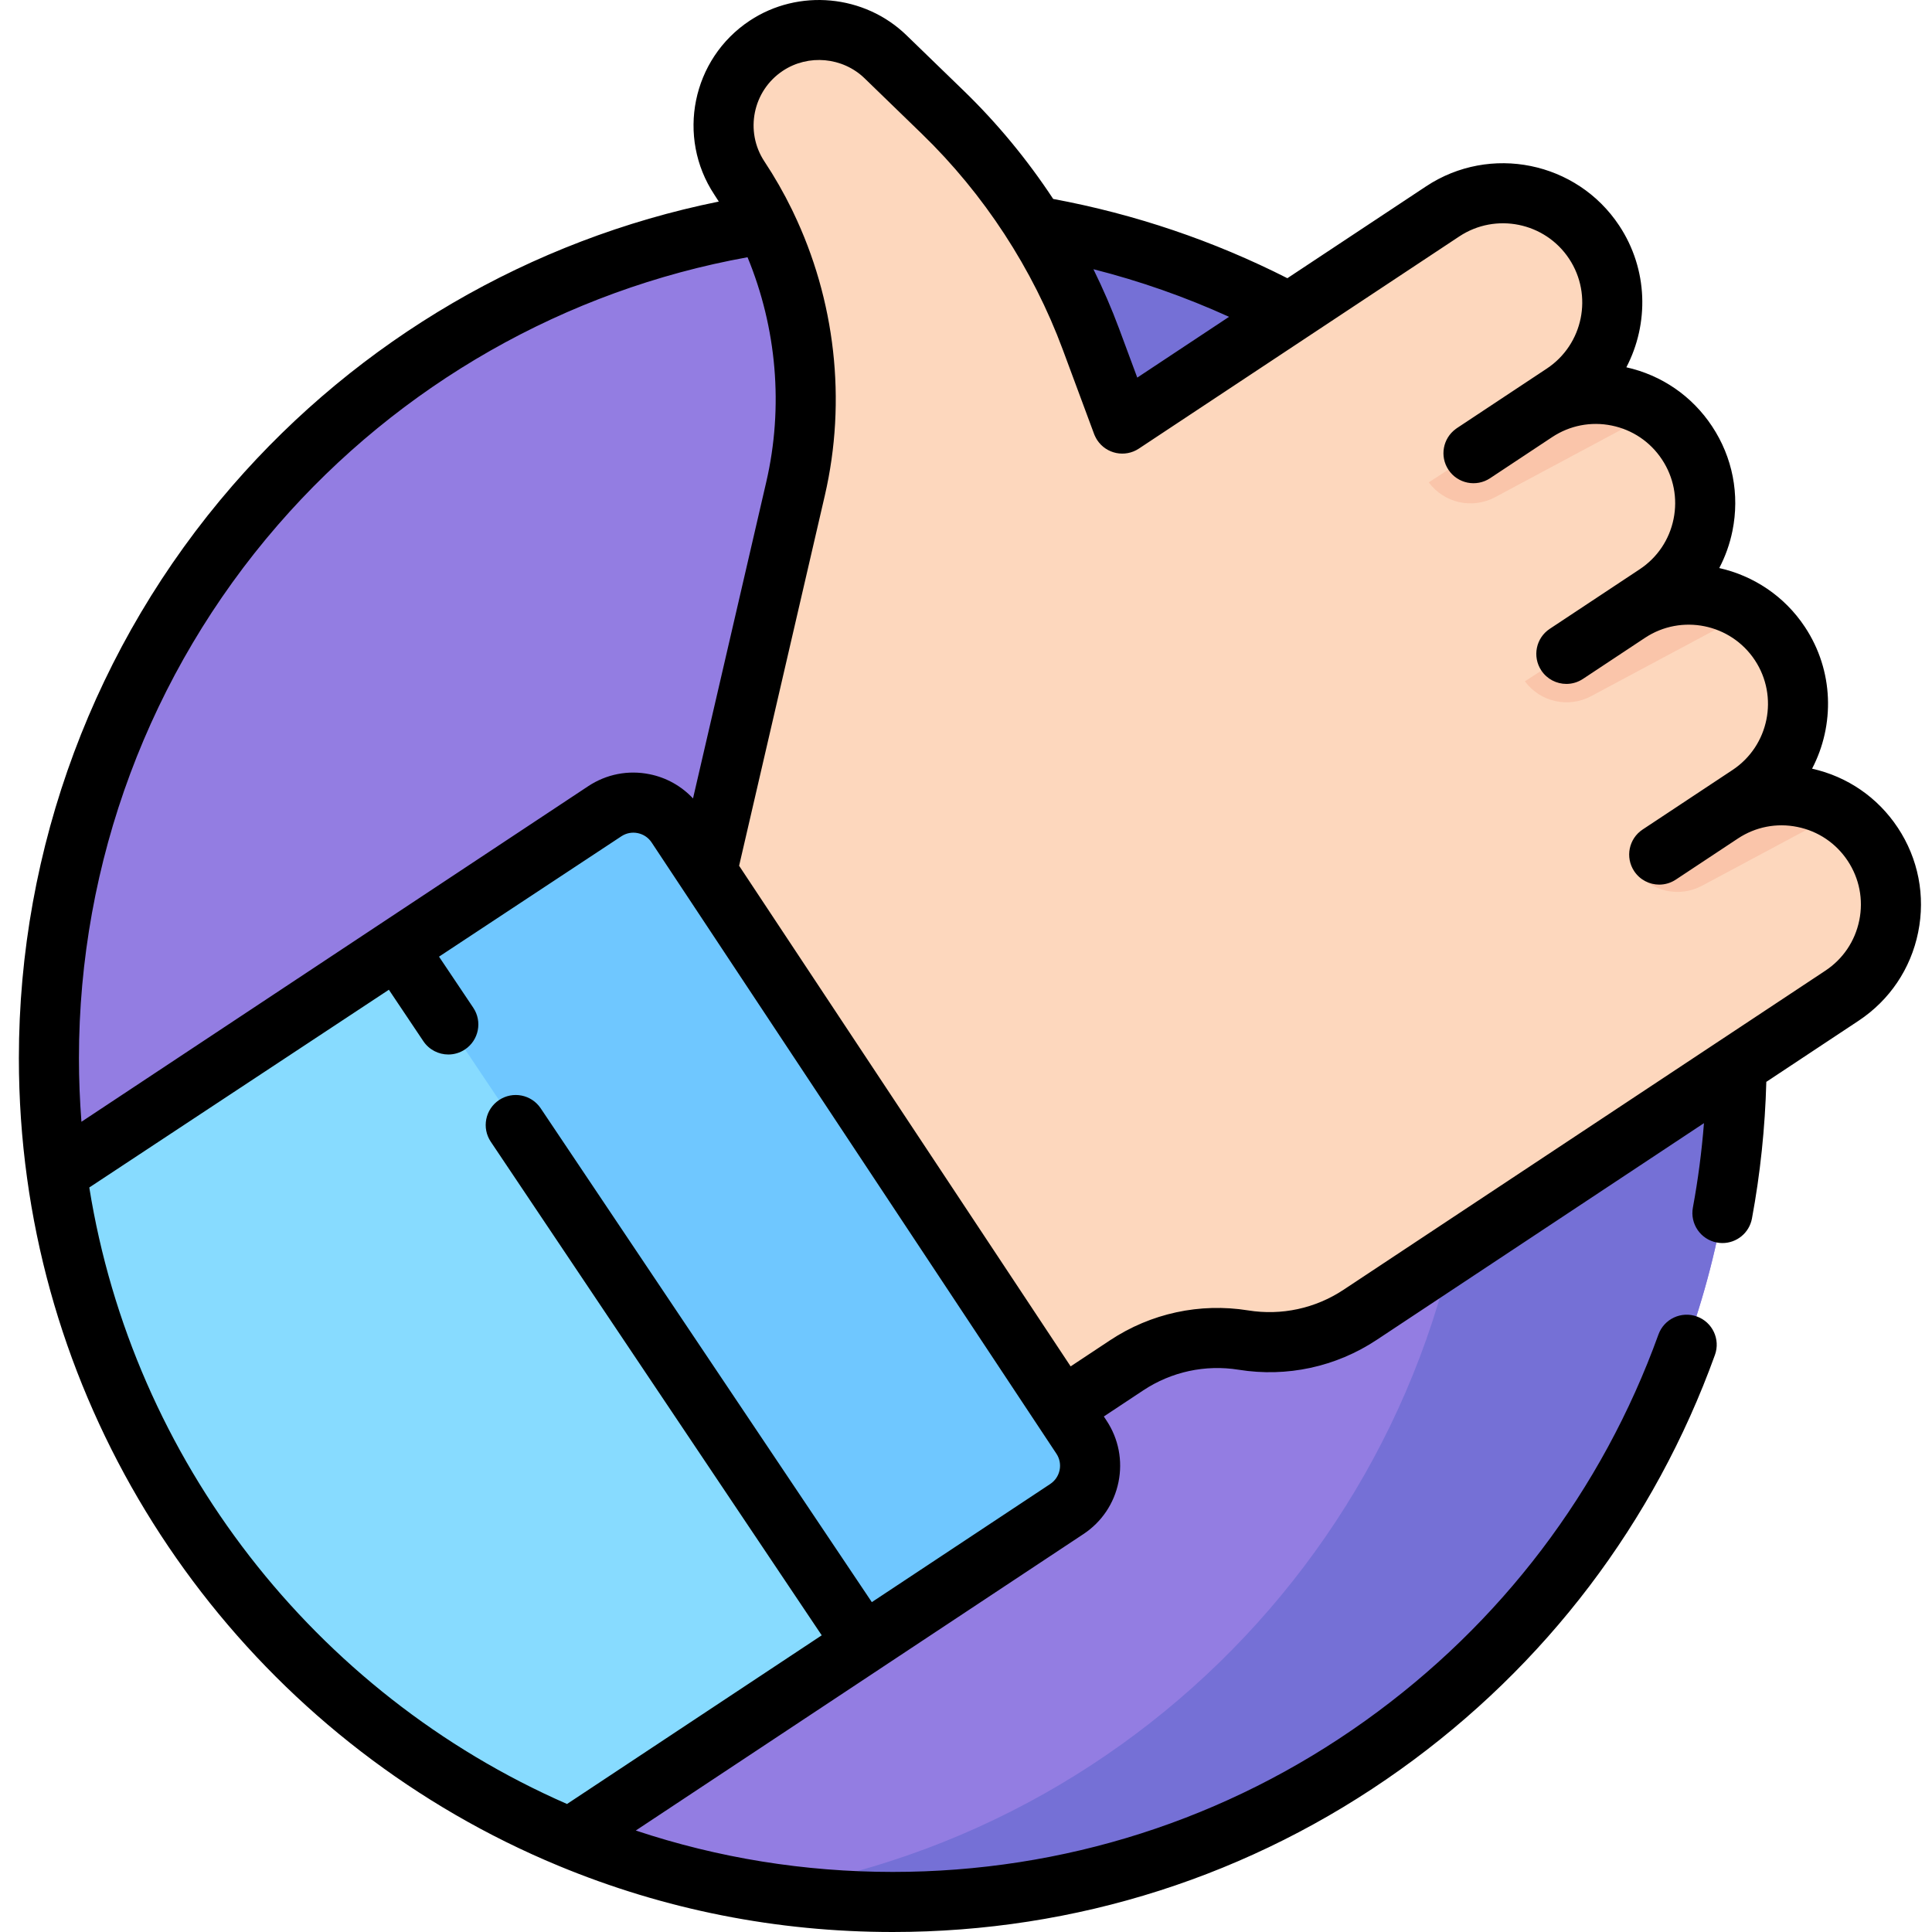
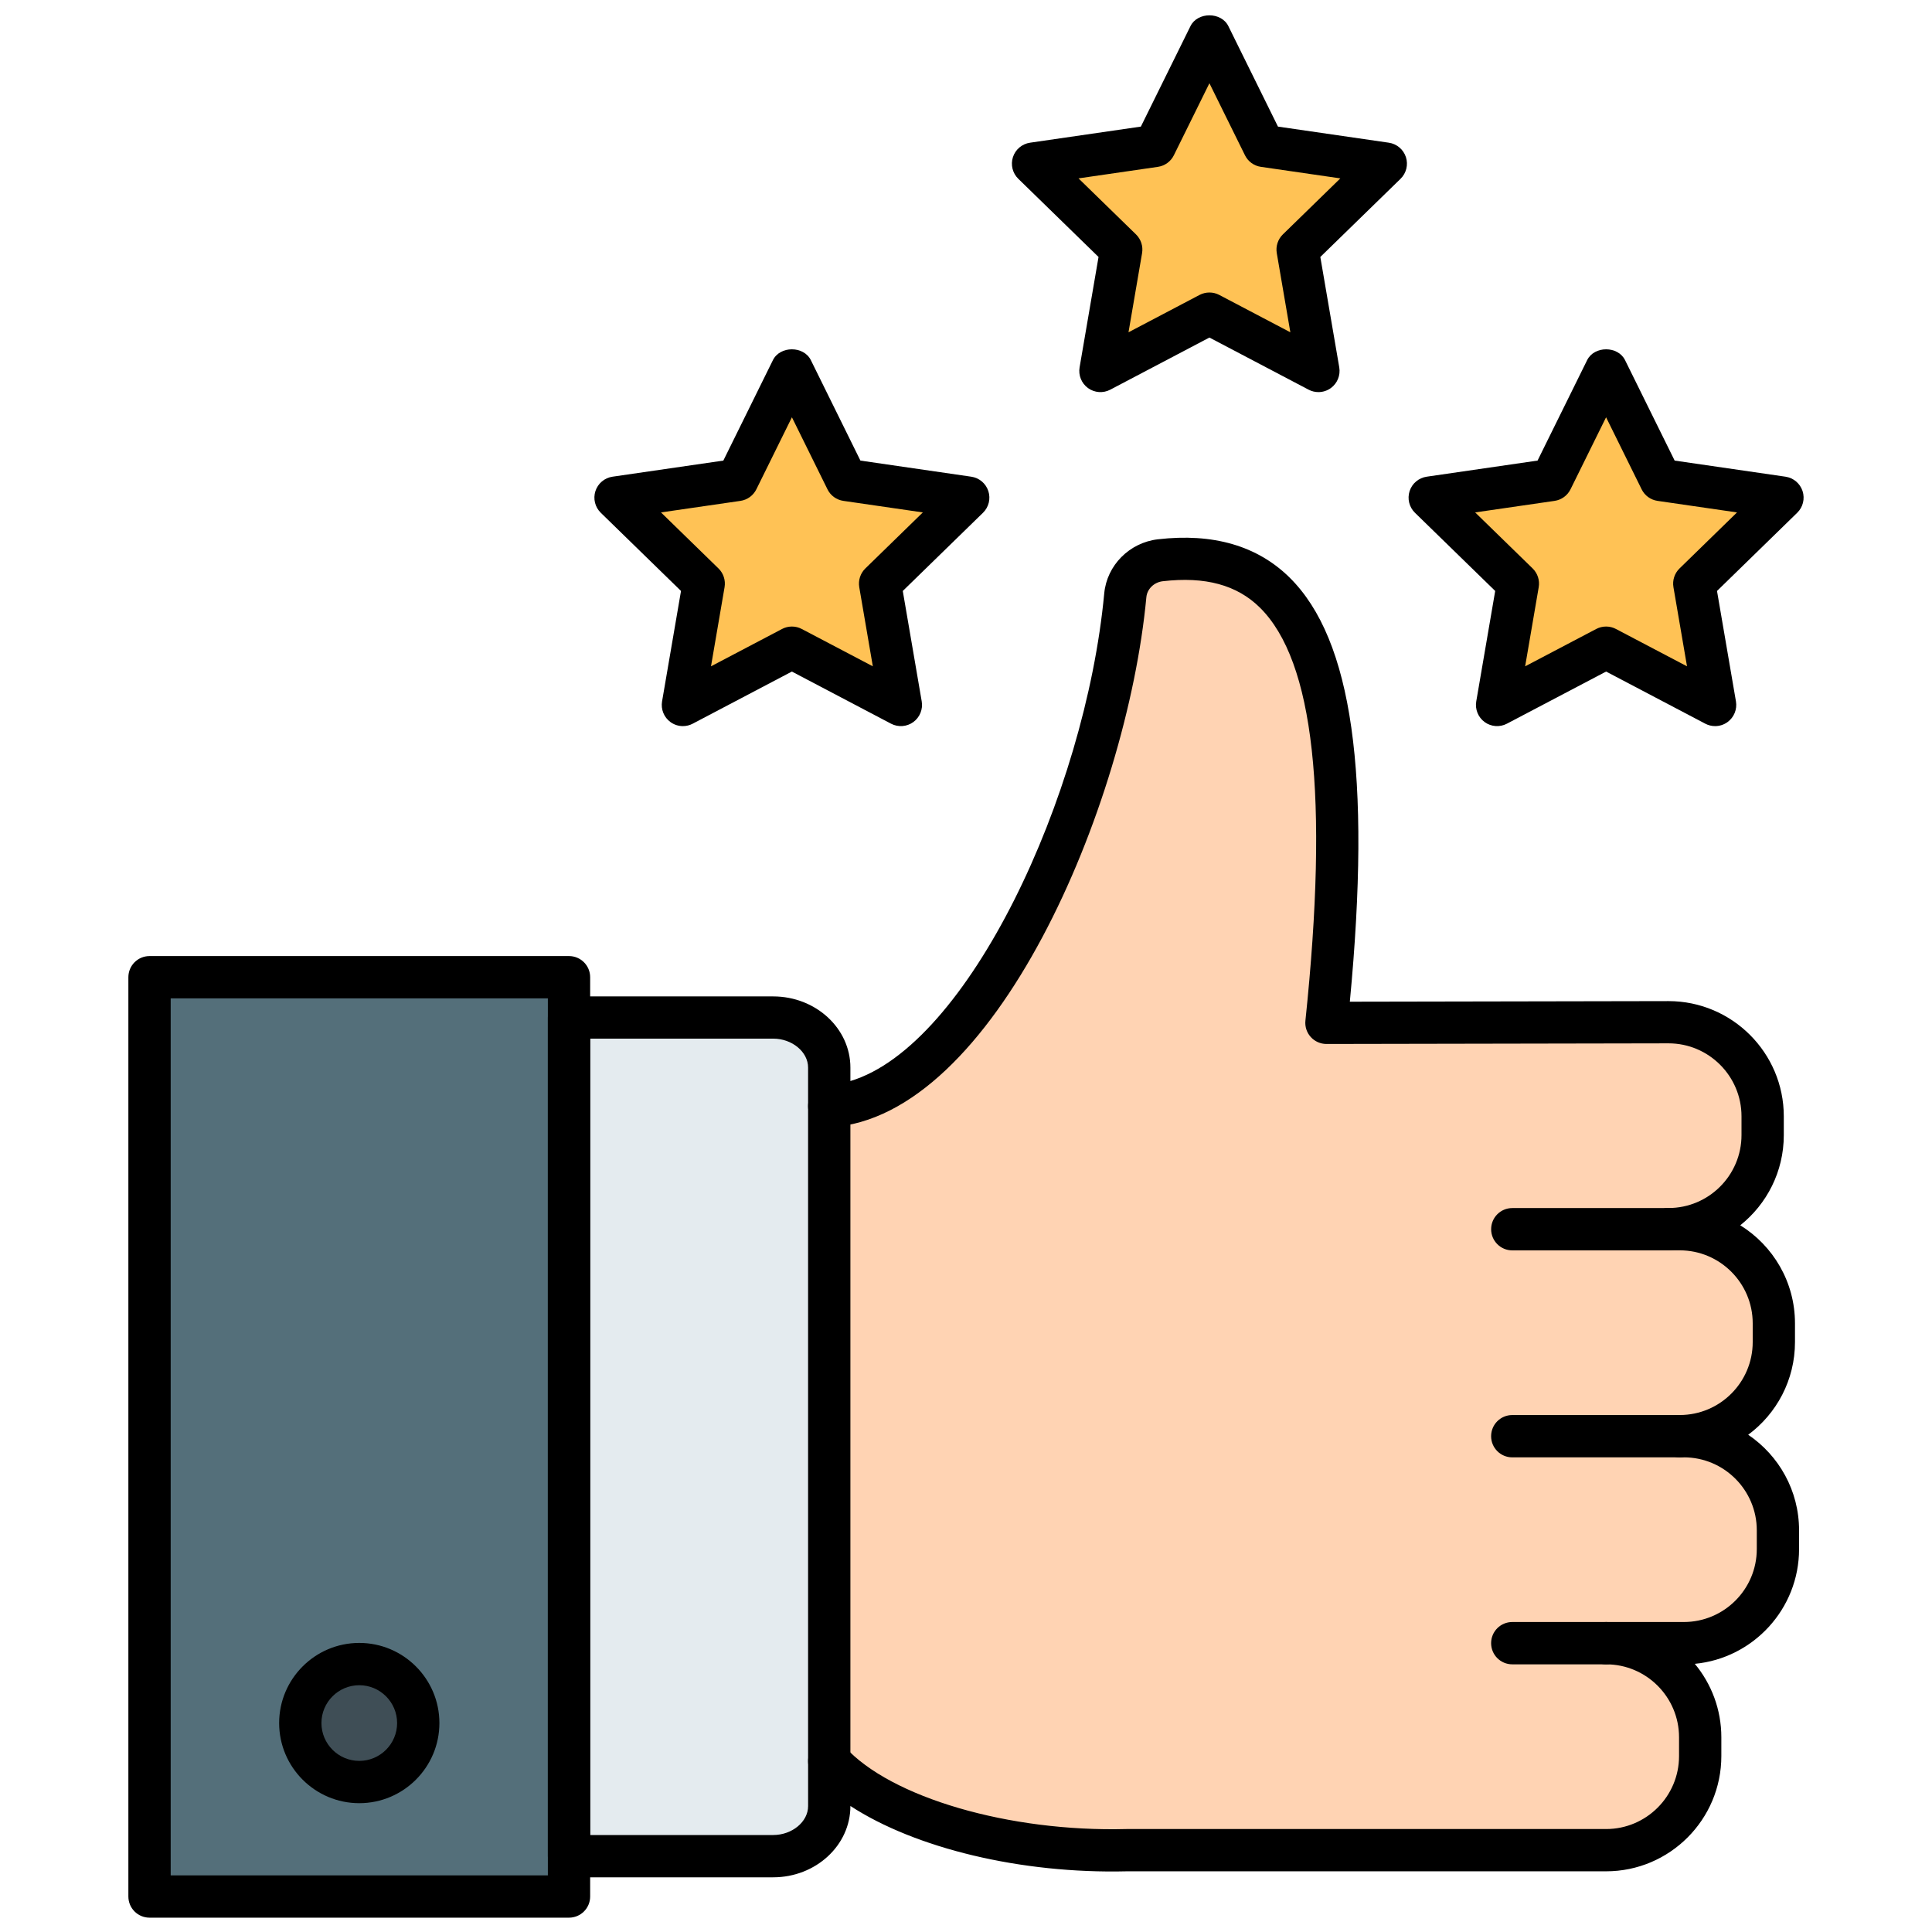
- <svg xmlns="http://www.w3.org/2000/svg" height="511pt" viewBox="-4 0 511 512" width="511pt">
-   <path d="m455.723 280.414c0 123.504-100.133 223.625-223.637 223.625-30.297 0-59.18-6.023-85.52-16.945-72.004-29.824-125.039-96.176-136.004-175.945-1.391-10.043-2.102-20.309-2.102-30.734 0-123.516 100.121-223.637 223.625-223.637 123.504 0 223.637 100.121 223.637 223.637zm0 0" fill="#937de2" />
-   <path d="m232.086 56.777c-11.824 0-23.43.926-34.758 2.691 107 16.699 188.883 109.254 188.883 220.945 0 111.676-81.875 204.227-188.863 220.93 11.32 1.766 22.918 2.695 34.738 2.695 123.504 0 223.637-100.121 223.637-223.625 0-123.516-100.133-223.637-223.637-223.637zm0 0" fill="#7570d6" />
-   <path d="m483.641 263.879-127.703 84.562c-9.098 6.027-20.117 8.418-30.891 6.695-10.797-1.719-21.844.641-30.965 6.68l-17.09 11.324-95.707-141.074 23.48-101.441c1.828-7.895 2.73-15.898 2.73-23.871 0-20.625-6.031-40.984-17.602-58.461-2.844-4.297-4.203-9.16-4.203-13.957 0-8.207 3.98-16.254 11.336-21.125 9.914-6.57 23.055-5.348 31.59 2.93l15.211 14.734c17.398 16.879 30.816 37.43 39.246 60.156l8.25 22.207 84.941-56.121c13.566-8.98 31.922-5.055 40.582 8.84 8.355 13.387 4.066 31.074-9.098 39.789-.16.105-.168.273-.117.402.074.137.234.234.414.16 3.355-1.297 6.867-1.922 10.352-1.922 5.559 0 11.07 1.602 15.785 4.648 3.246 2.102 6.121 4.895 8.395 8.32 4.383 6.625 5.691 14.395 4.258 21.613-2.254 11.379-10.52 17.238-12.145 18.344-.277.191-.352.57-.16.859 0 .012.012.02.023.02.18.258.551.332.816.16 2.312-.562 4.668-.828 7.027-.828 5.75 0 11.473 1.637 16.336 4.734 3.289 2.102 6.199 4.883 8.449 8.289 8.832 13.332 5.18 31.305-8.164 40.137-.328.223-.656.445-.984.656-.191.152-.246.395-.148.566.02.039.062.082.105.105.148.117.383.125.574-.023 8.289-2.824 17.312-1.539 24.574 3.164 3.344 2.145 6.305 5.031 8.648 8.578 8.832 13.348 5.184 31.316-8.148 40.148zm0 0" fill="#fdd7bd" />
-   <path d="m278.215 399.914-53.871 35.676-77.777 51.508c-72.004-29.828-125.039-96.176-136.004-175.949l90.262-59.773 54.945-36.387c6.324-4.195 14.859-2.453 19.051 3.883l107.277 161.977c4.195 6.34 2.453 14.863-3.883 19.066zm0 0" fill="#87dbff" />
-   <path d="m278.215 399.914-53.871 35.676-123.52-184.215 54.945-36.387c6.324-4.195 14.859-2.453 19.051 3.883l107.277 161.977c4.195 6.34 2.453 14.863-3.883 19.066zm0 0" fill="#6fc7ff" />
-   <g fill="#fac5aa">
-     <path d="m434.184 109.035-42.492 22.738c-6.031 3.219-13.504 1.539-17.559-3.949l33.5-21.676c.074.141.234.234.414.16 3.355-1.297 6.867-1.922 10.352-1.922 5.562 0 11.07 1.605 15.785 4.648zm0 0" />
-     <path d="m458.734 162.262-41.566 22.227c-6.031 3.227-13.504 1.551-17.559-3.938l33.5-21.676 1.445-.68c.18.258.551.332.816.16 2.316-.562 4.672-.828 7.027-.828 5.754 0 11.477 1.633 16.336 4.734zm0 0" />
-     <path d="m483.141 215.156-36.613 19.586c-6.016 3.215-13.492 1.539-17.555-3.949l29.02-18.777c.148.117.383.125.574-.023 8.289-2.824 17.312-1.539 24.574 3.164zm0 0" />
+ <svg xmlns="http://www.w3.org/2000/svg" version="1.1" width="256" height="256" viewBox="0 0 256 256" xml:space="preserve">
+   <defs>
+ </defs>
+   <g transform="translate(128 128) scale(0.72 0.72)" style="">
+     <g style="stroke: none; stroke-width: 0; stroke-dasharray: none; stroke-linecap: butt; stroke-linejoin: miter; stroke-miterlimit: 10; fill: none; fill-rule: nonzero; opacity: 1;" transform="translate(-175.05 -175.05) scale(3.89 3.89)">
+       <rect x="6.37" y="45.53" rx="0" ry="0" width="19.84" height="43.49" style="stroke: none; stroke-width: 1; stroke-dasharray: none; stroke-linecap: butt; stroke-linejoin: miter; stroke-miterlimit: 10; fill: rgb(84,111,122); fill-rule: nonzero; opacity: 1;" transform=" matrix(1 0 0 1 0 0) " />
+       <path d="M 38.53 82.619 c 2.446 2.691 8.412 4.354 14.084 4.211 l 22.669 0 c 2.449 0 4.452 -2.003 4.452 -4.452 V 81.49 c 0 -2.449 -2.003 -4.452 -4.452 -4.452 h 3.677 c 2.449 0 4.452 -2.003 4.452 -4.452 v -0.888 c 0 -2.449 -2.003 -4.452 -4.452 -4.452 h -0.193 c 2.449 0 4.452 -2.003 4.452 -4.452 v -0.888 c 0 -2.449 -2.003 -4.452 -4.452 -4.452 h -0.53 c 2.449 0 4.452 -2.003 4.452 -4.452 v -0.888 c 0 -2.449 -2.003 -4.452 -4.452 -4.452 l -16.184 0.03 c 1.825 -17.448 -1.336 -22.643 -7.86 -21.885 c -0.873 0.102 -1.574 0.782 -1.656 1.657 c -0.984 10.473 -7.44 23.788 -14.006 24.168 L 38.53 82.619 z" style="stroke: none; stroke-width: 1; stroke-dasharray: none; stroke-linecap: butt; stroke-linejoin: miter; stroke-miterlimit: 10; fill: rgb(255,211,179); fill-rule: nonzero; opacity: 1;" transform=" matrix(1 0 0 1 0 0) " stroke-linecap="round" />
+       <path d="M 35.623 87.113 h -9.405 V 47.44 h 9.405 c 1.605 0 2.907 1.301 2.907 2.907 v 33.859 C 38.53 85.812 37.229 87.113 35.623 87.113 z" style="stroke: none; stroke-width: 1; stroke-dasharray: none; stroke-linecap: butt; stroke-linejoin: miter; stroke-miterlimit: 10; fill: rgb(228,235,239); fill-rule: nonzero; opacity: 1;" transform=" matrix(1 0 0 1 0 0) " stroke-linecap="round" />
+       <path d="M 78.237 58.454 h -7.392 c -0.553 0 -1.001 -0.447 -1.001 -1.001 s 0.447 -1.001 1.001 -1.001 h 7.392 c 0.553 0 1.001 0.447 1.001 1.001 S 78.79 58.454 78.237 58.454 z" style="stroke: none; stroke-width: 1; stroke-dasharray: none; stroke-linecap: butt; stroke-linejoin: miter; stroke-miterlimit: 10; fill: rgb(0,0,0); fill-rule: nonzero; opacity: 1;" transform=" matrix(1 0 0 1 0 0) " stroke-linecap="round" />
+       <path d="M 78.766 68.246 h -7.922 c -0.553 0 -1.001 -0.447 -1.001 -1.001 c 0 -0.553 0.447 -1.001 1.001 -1.001 h 7.922 c 0.553 0 1.001 0.447 1.001 1.001 C 79.767 67.799 79.319 68.246 78.766 68.246 z" style="stroke: none; stroke-width: 1; stroke-dasharray: none; stroke-linecap: butt; stroke-linejoin: miter; stroke-miterlimit: 10; fill: rgb(0,0,0); fill-rule: nonzero; opacity: 1;" transform=" matrix(1 0 0 1 0 0) " stroke-linecap="round" />
+       <path d="M 75.283 78.038 h -4.439 c -0.553 0 -1.001 -0.447 -1.001 -1.001 c 0 -0.553 0.447 -1.001 1.001 -1.001 h 4.439 c 0.553 0 1.001 0.447 1.001 1.001 C 76.283 77.591 75.836 78.038 75.283 78.038 z" style="stroke: none; stroke-width: 1; stroke-dasharray: none; stroke-linecap: butt; stroke-linejoin: miter; stroke-miterlimit: 10; fill: rgb(0,0,0); fill-rule: nonzero; opacity: 1;" transform=" matrix(1 0 0 1 0 0) " stroke-linecap="round" />
+       <path d="M 38.53 83.619 c -0.553 0 -1.001 -0.447 -1.001 -1.001 V 51.631 c 0 -0.553 0.448 -1.001 1.001 -1.001 c 0.553 0 1.001 0.447 1.001 1.001 v 30.987 C 39.531 83.172 39.083 83.619 38.53 83.619 z" style="stroke: none; stroke-width: 1; stroke-dasharray: none; stroke-linecap: butt; stroke-linejoin: miter; stroke-miterlimit: 10; fill: rgb(0,0,0); fill-rule: nonzero; opacity: 1;" transform=" matrix(1 0 0 1 0 0) " stroke-linecap="round" />
+       <path d="M 35.878 88.114 h -9.659 c -0.553 0 -1.001 -0.447 -1.001 -1.001 V 47.44 c 0 -0.553 0.448 -1.001 1.001 -1.001 h 9.659 c 2.014 0 3.653 1.511 3.653 3.368 v 0.635 c 5.559 -1.664 11.111 -13.495 12.009 -23.072 c 0.125 -1.325 1.191 -2.4 2.537 -2.557 c 2.61 -0.303 4.71 0.306 6.236 1.813 c 2.96 2.926 3.87 9.316 2.846 20.063 l 15.076 -0.028 c 3.008 0 5.455 2.447 5.455 5.453 v 0.888 c 0 1.725 -0.805 3.265 -2.06 4.265 c 1.553 0.962 2.589 2.682 2.589 4.639 v 0.888 c 0 1.795 -0.872 3.389 -2.213 4.383 c 1.451 0.981 2.406 2.641 2.406 4.521 v 0.888 c 0 2.831 -2.169 5.165 -4.932 5.428 c 0.783 0.944 1.255 2.156 1.255 3.476 v 0.888 c 0 3.006 -2.446 5.452 -5.452 5.452 H 52.614 c -5.032 0.124 -10.022 -1.097 -13.083 -3.091 v 0.007 C 39.531 86.603 37.892 88.114 35.878 88.114 z M 27.219 86.113 h 8.659 c 0.895 0 1.652 -0.626 1.652 -1.367 v -2.127 c 0 -0.413 0.254 -0.785 0.64 -0.933 c 0.384 -0.15 0.823 -0.047 1.101 0.26 c 2.171 2.391 7.769 4.031 13.318 3.884 h 22.694 c 1.903 0 3.451 -1.548 3.451 -3.451 V 81.49 c 0 -1.903 -1.548 -3.452 -3.451 -3.452 c -0.553 0 -1.001 -0.447 -1.001 -1.001 c 0 -0.553 0.447 -1.001 1.001 -1.001 h 3.677 c 1.903 0 3.452 -1.548 3.452 -3.451 v -0.888 c 0 -1.903 -1.549 -3.452 -3.452 -3.452 h -0.192 c -0.553 0 -1.001 -0.447 -1.001 -1.001 c 0 -0.553 0.447 -1.001 1.001 -1.001 c 1.903 0 3.451 -1.548 3.451 -3.451 v -0.888 c 0 -1.903 -1.549 -3.452 -3.452 -3.452 h -0.53 c -0.553 0 -1.001 -0.447 -1.001 -1.001 s 0.447 -1.001 1.001 -1.001 c 1.903 0 3.452 -1.548 3.452 -3.451 v -0.888 c 0 -1.903 -1.549 -3.452 -3.452 -3.452 l -16.182 0.03 c -0.001 0 -0.001 0 -0.002 0 c -0.283 0 -0.553 -0.12 -0.743 -0.33 c -0.191 -0.211 -0.282 -0.492 -0.252 -0.775 c 1.11 -10.617 0.406 -17.008 -2.152 -19.538 c -1.086 -1.074 -2.587 -1.482 -4.598 -1.249 c -0.412 0.048 -0.739 0.366 -0.775 0.756 c -0.932 9.924 -7.217 24.625 -14.945 25.073 c -0.277 0.012 -0.544 -0.082 -0.745 -0.271 c -0.2 -0.19 -0.314 -0.452 -0.314 -0.728 v -1.824 c 0 -0.741 -0.757 -1.367 -1.652 -1.367 h -8.659 V 86.113 z" style="stroke: none; stroke-width: 1; stroke-dasharray: none; stroke-linecap: butt; stroke-linejoin: miter; stroke-miterlimit: 10; fill: rgb(0,0,0); fill-rule: nonzero; opacity: 1;" transform=" matrix(1 0 0 1 0 0) " stroke-linecap="round" />
+       <path d="M 26.219 90.023 H 6.373 c -0.553 0 -1.001 -0.447 -1.001 -1.001 V 45.531 c 0 -0.553 0.448 -1.001 1.001 -1.001 h 19.845 c 0.553 0 1.001 0.448 1.001 1.001 v 43.492 C 27.219 89.575 26.771 90.023 26.219 90.023 z M 7.374 88.022 h 17.844 V 46.531 H 7.374 V 88.022 z" style="stroke: none; stroke-width: 1; stroke-dasharray: none; stroke-linecap: butt; stroke-linejoin: miter; stroke-miterlimit: 10; fill: rgb(0,0,0); fill-rule: nonzero; opacity: 1;" transform=" matrix(1 0 0 1 0 0) " stroke-linecap="round" />
+       <line x1="3.697" y1="0" x2="-3.697" y2="0" style="stroke: none; stroke-width: 1; stroke-dasharray: none; stroke-linecap: butt; stroke-linejoin: miter; stroke-miterlimit: 10; fill: rgb(0,0,0); fill-rule: nonzero; opacity: 1;" transform=" matrix(1 0 0 1 0 0) " />
+       <line x1="3.962" y1="0" x2="-3.962" y2="0" style="stroke: none; stroke-width: 1; stroke-dasharray: none; stroke-linecap: butt; stroke-linejoin: miter; stroke-miterlimit: 10; fill: rgb(0,0,0); fill-rule: nonzero; opacity: 1;" transform=" matrix(1 0 0 1 0 0) " />
+       <line x1="2.22" y1="0" x2="-2.22" y2="0" style="stroke: none; stroke-width: 1; stroke-dasharray: none; stroke-linecap: butt; stroke-linejoin: miter; stroke-miterlimit: 10; fill: rgb(0,0,0); fill-rule: nonzero; opacity: 1;" transform=" matrix(1 0 0 1 0 0) " />
+       <circle cx="16.3" cy="80.82" r="2.79" style="stroke: none; stroke-width: 1; stroke-dasharray: none; stroke-linecap: butt; stroke-linejoin: miter; stroke-miterlimit: 10; fill: rgb(63,78,86); fill-rule: nonzero; opacity: 1;" transform="  matrix(1 0 0 1 0 0) " />
+       <path d="M 16.296 84.607 c -2.09 0 -3.791 -1.701 -3.791 -3.791 s 1.701 -3.791 3.791 -3.791 s 3.791 1.701 3.791 3.791 S 18.386 84.607 16.296 84.607 z M 16.296 79.026 c -0.987 0 -1.79 0.803 -1.79 1.79 c 0 0.987 0.803 1.79 1.79 1.79 s 1.79 -0.803 1.79 -1.79 C 18.086 79.829 17.283 79.026 16.296 79.026 z" style="stroke: none; stroke-width: 1; stroke-dasharray: none; stroke-linecap: butt; stroke-linejoin: miter; stroke-miterlimit: 10; fill: rgb(0,0,0); fill-rule: nonzero; opacity: 1;" transform=" matrix(1 0 0 1 0 0) " stroke-linecap="round" />
+       <polygon points="75.28,16.78 77.86,22 83.63,22.84 79.45,26.91 80.44,32.65 75.28,29.94 70.13,32.65 71.11,26.91 66.94,22.84 72.7,22 " style="stroke: none; stroke-width: 1; stroke-dasharray: none; stroke-linecap: butt; stroke-linejoin: miter; stroke-miterlimit: 10; fill: rgb(255,194,85); fill-rule: nonzero; opacity: 1;" transform="  matrix(1 0 0 1 0 0) " />
+       <path d="M 80.44 33.651 c -0.159 0 -0.319 -0.038 -0.465 -0.115 l -4.692 -2.466 l -4.692 2.466 c -0.335 0.177 -0.745 0.148 -1.053 -0.076 c -0.308 -0.224 -0.462 -0.603 -0.398 -0.979 l 0.896 -5.224 l -3.796 -3.699 c -0.273 -0.266 -0.37 -0.663 -0.253 -1.026 c 0.118 -0.362 0.431 -0.626 0.808 -0.681 l 5.245 -0.762 l 2.346 -4.752 c 0.336 -0.683 1.458 -0.683 1.794 0 l 2.346 4.752 l 5.244 0.762 c 0.377 0.055 0.69 0.319 0.808 0.681 c 0.117 0.362 0.02 0.76 -0.253 1.025 l -3.795 3.7 l 0.896 5.224 c 0.064 0.375 -0.09 0.755 -0.398 0.979 C 80.854 33.587 80.647 33.651 80.44 33.651 z M 75.283 28.94 c 0.16 0 0.32 0.038 0.465 0.115 l 3.363 1.767 l -0.642 -3.744 c -0.056 -0.324 0.052 -0.656 0.287 -0.885 l 2.72 -2.652 l -3.759 -0.546 c -0.326 -0.047 -0.608 -0.252 -0.753 -0.548 l -1.682 -3.407 l -1.682 3.407 c -0.146 0.296 -0.427 0.5 -0.753 0.548 l -3.759 0.546 l 2.72 2.651 c 0.235 0.23 0.343 0.561 0.287 0.886 l -0.642 3.744 l 3.363 -1.767 C 74.963 28.978 75.123 28.94 75.283 28.94 z" style="stroke: none; stroke-width: 1; stroke-dasharray: none; stroke-linecap: butt; stroke-linejoin: miter; stroke-miterlimit: 10; fill: rgb(0,0,0); fill-rule: nonzero; opacity: 1;" transform=" matrix(1 0 0 1 0 0) " stroke-linecap="round" />
+       <polygon points="56.52,0.98 59.09,6.2 64.86,7.04 60.69,11.11 61.67,16.85 56.52,14.14 51.36,16.85 52.34,11.11 48.17,7.04 53.94,6.2 " style="stroke: none; stroke-width: 1; stroke-dasharray: none; stroke-linecap: butt; stroke-linejoin: miter; stroke-miterlimit: 10; fill: rgb(255,194,85); fill-rule: nonzero; opacity: 1;" transform="  matrix(1 0 0 1 0 0) " />
+       <path d="M 61.673 17.849 c -0.159 0 -0.319 -0.038 -0.465 -0.115 l -4.692 -2.466 l -4.69 2.466 c -0.336 0.177 -0.745 0.149 -1.054 -0.076 c -0.308 -0.224 -0.462 -0.603 -0.398 -0.979 l 0.896 -5.223 l -3.796 -3.699 c -0.273 -0.266 -0.37 -0.663 -0.253 -1.026 c 0.118 -0.362 0.431 -0.626 0.808 -0.681 l 5.244 -0.762 l 2.346 -4.752 c 0.336 -0.683 1.458 -0.683 1.794 0 l 2.346 4.752 l 5.245 0.762 c 0.377 0.055 0.69 0.319 0.808 0.681 c 0.117 0.362 0.02 0.76 -0.253 1.026 l -3.796 3.699 l 0.896 5.223 c 0.064 0.375 -0.09 0.755 -0.398 0.979 C 62.088 17.784 61.881 17.849 61.673 17.849 z M 56.517 13.137 c 0.16 0 0.319 0.038 0.465 0.115 l 3.363 1.767 l -0.642 -3.744 c -0.056 -0.324 0.052 -0.656 0.287 -0.886 l 2.72 -2.651 l -3.759 -0.546 c -0.326 -0.047 -0.608 -0.252 -0.753 -0.548 l -1.682 -3.407 l -1.682 3.407 c -0.146 0.296 -0.427 0.5 -0.753 0.548 l -3.758 0.546 l 2.72 2.651 c 0.235 0.23 0.343 0.561 0.287 0.886 l -0.642 3.744 l 3.361 -1.767 C 56.197 13.175 56.356 13.137 56.517 13.137 z" style="stroke: none; stroke-width: 1; stroke-dasharray: none; stroke-linecap: butt; stroke-linejoin: miter; stroke-miterlimit: 10; fill: rgb(0,0,0); fill-rule: nonzero; opacity: 1;" transform=" matrix(1 0 0 1 0 0) " stroke-linecap="round" />
+       <polygon points="36.76,16.78 39.34,22 45.11,22.84 40.94,26.91 41.92,32.65 36.76,29.94 31.61,32.65 32.59,26.91 28.42,22.84 34.19,22 " style="stroke: none; stroke-width: 1; stroke-dasharray: none; stroke-linecap: butt; stroke-linejoin: miter; stroke-miterlimit: 10; fill: rgb(255,194,85); fill-rule: nonzero; opacity: 1;" transform="  matrix(1 0 0 1 0 0) " />
+       <path d="M 31.607 33.651 c -0.207 0 -0.414 -0.064 -0.588 -0.191 c -0.308 -0.224 -0.462 -0.603 -0.398 -0.979 l 0.896 -5.224 l -3.795 -3.699 c -0.273 -0.266 -0.371 -0.663 -0.254 -1.026 c 0.118 -0.362 0.431 -0.626 0.808 -0.681 l 5.244 -0.762 l 2.345 -4.752 c 0.338 -0.683 1.457 -0.683 1.795 0 l 2.345 4.752 l 5.244 0.762 c 0.377 0.055 0.69 0.319 0.808 0.681 c 0.118 0.362 0.02 0.76 -0.253 1.026 l -3.795 3.699 l 0.896 5.224 c 0.064 0.375 -0.09 0.755 -0.398 0.979 c -0.308 0.224 -0.717 0.253 -1.054 0.076 l -4.691 -2.466 l -4.691 2.466 C 31.926 33.613 31.766 33.651 31.607 33.651 z M 36.763 28.94 c 0.16 0 0.32 0.038 0.466 0.115 l 3.363 1.767 l -0.642 -3.744 c -0.055 -0.324 0.052 -0.656 0.288 -0.886 l 2.72 -2.651 l -3.759 -0.546 c -0.326 -0.047 -0.608 -0.252 -0.753 -0.548 l -1.682 -3.407 l -1.682 3.407 c -0.146 0.296 -0.427 0.5 -0.753 0.548 l -3.759 0.546 l 2.72 2.651 c 0.236 0.23 0.343 0.561 0.288 0.886 l -0.642 3.744 l 3.362 -1.767 C 36.443 28.978 36.604 28.94 36.763 28.94 z" style="stroke: none; stroke-width: 1; stroke-dasharray: none; stroke-linecap: butt; stroke-linejoin: miter; stroke-miterlimit: 10; fill: rgb(0,0,0); fill-rule: nonzero; opacity: 1;" transform=" matrix(1 0 0 1 0 0) " stroke-linecap="round" />
+     </g>
  </g>
-   <path d="m498.43 219.34c-5.309-8.016-13.355-13.539-22.711-15.633 6.035-11.543 5.789-25.945-1.898-37.551-5.469-8.262-13.719-13.598-22.699-15.617 1.602-3.055 2.785-6.352 3.492-9.828 1.961-9.668.047-19.52-5.402-27.742-5.309-8.02-13.355-13.543-22.711-15.633 6.035-11.543 5.789-25.945-1.898-37.555-11.238-16.973-34.199-21.641-51.176-10.398l-36.758 24.344c-19.594-9.938-40.434-16.988-62.062-21.004-6.836-10.379-14.785-20.027-23.684-28.652l-15.207-14.738c-11.137-10.797-28.602-12.418-41.531-3.852-15.297 10.129-19.5 30.816-9.371 46.113.398.605.789 1.215 1.176 1.824-49.848 10.086-95.277 36.539-128.902 75.301-36.488 42.066-56.586 95.941-56.586 151.699 0 10.688.73 21.395 2.176 31.816 11.137 81.02 65.105 150.84 140.84 182.219 28.086 11.641 57.887 17.547 88.562 17.547 48.582 0 95.086-14.879 134.488-43.023 38.547-27.539 67.387-65.543 83.406-109.902 1.496-4.133-.648-8.699-4.781-10.191-4.137-1.492-8.699.648-10.191 4.785-14.918 41.309-41.781 76.699-77.691 102.352-36.684 26.207-79.988 40.059-125.23 40.059-23.391 0-46.23-3.691-68.09-10.973l64.773-42.895c.004-.004.008-.004.012-.008.004 0 .004-.004.008-.008l53.832-35.648h.004c4.832-3.203 8.133-8.094 9.289-13.777 1.156-5.684.031-11.48-3.172-16.312l-.711-1.078 10.457-6.926c7.461-4.941 16.434-6.879 25.27-5.461 12.793 2.055 25.785-.758 36.582-7.91l86.734-57.438c-.594 7.523-1.57 15.004-2.934 22.359-.805 4.324 2.051 8.48 6.375 9.281.488.094.98.137 1.461.137 3.762 0 7.105-2.68 7.816-6.512 2.207-11.871 3.477-24.031 3.805-36.207l24.441-16.188c8.223-5.445 13.836-13.77 15.797-23.434 1.965-9.668.047-19.52-5.398-27.742zm-177.219-135.379-24.324 16.109-4.789-12.902c-2-5.383-4.293-10.66-6.832-15.824 12.34 3.129 24.355 7.348 35.945 12.617zm-252.098 55.191c32.316-37.254 76.336-62.297 124.492-70.98 7.727 18.719 9.578 39.633 4.961 59.566l-19.41 83.855c-3.051-3.258-7.012-5.504-11.473-6.41-5.688-1.16-11.48-.031-16.312 3.172l-54.98 36.406c-.004 0-.004 0-.008.004 0 0-.004 0-.004.004l-79.297 52.512c-.434-5.594-.66-11.23-.66-16.863 0-51.922 18.715-102.094 52.691-141.266zm207.191 250.441c-.309 1.516-1.191 2.824-2.484 3.68h.004l-47.281 31.309-87.754-130.871c-2.449-3.652-7.395-4.625-11.047-2.176-3.648 2.449-4.625 7.391-2.176 11.043l87.699 130.797-67.496 44.699c-67.07-29.336-115.066-91.289-126.605-163.379l79.391-52.402 9.137 13.633c1.539 2.289 4.055 3.527 6.621 3.527 1.523 0 3.066-.434 4.426-1.348 3.652-2.449 4.629-7.395 2.18-11.047l-9.074-13.535 48.32-31.895c1.285-.855 2.828-1.152 4.344-.844 1.516.309 2.824 1.191 3.68 2.48l107.273 161.984c.852 1.285 1.152 2.828.844 4.344zm211.922-145.684c-1.117 5.5-4.309 10.234-8.988 13.332l-27.941 18.504c-.008.004-.016.012-.027.016l-99.73 66.047c-7.461 4.941-16.434 6.883-25.27 5.461-12.789-2.051-25.781.758-36.582 7.91l-10.457 6.926-87.859-132.668 22.711-98.105c5.848-25.273 2.766-51.895-8.375-75.086-.102-.242-.211-.477-.336-.707-2.141-4.383-4.57-8.637-7.285-12.738-5.281-7.977-3.09-18.762 4.891-24.047 6.742-4.465 15.852-3.621 21.656 2.008l15.207 14.742c16.449 15.949 29.359 35.73 37.328 57.207l8.281 22.309c.016.043.031.078.047.117.02.051.043.105.062.156.059.137.113.262.172.367.16.336.336.668.547.984 2.43 3.668 7.367 4.672 11.031 2.242l84.91-56.227c9.656-6.395 22.715-3.742 29.109 5.914s3.742 22.715-5.914 29.109l-7.371 4.883s-.004 0-.008.004l-16.441 10.891c-.023.016-.039.031-.062.043-.094.066-.184.129-.258.191-3.398 2.496-4.277 7.242-1.922 10.797 2.426 3.668 7.367 4.672 11.035 2.242l16.453-10.898c4.676-3.09 10.273-4.18 15.77-3.062 5.496 1.117 10.234 4.309 13.328 8.988 3.098 4.676 4.191 10.281 3.074 15.777-1.117 5.5-4.309 10.234-8.988 13.332l-23.82 15.777c-3.668 2.426-4.672 7.363-2.242 11.031 1.531 2.312 4.062 3.566 6.645 3.566 1.508 0 3.035-.43 4.387-1.324l3.688-2.441 12.758-8.449c9.66-6.395 22.715-3.742 29.109 5.914 6.395 9.66 3.742 22.715-5.914 29.113l-11.898 7.879c-.062.039-.125.082-.188.125l-11.734 7.77c-3.668 2.426-4.672 7.367-2.242 11.035 1.531 2.312 4.062 3.566 6.645 3.566 1.508 0 3.035-.43 4.387-1.324l3.688-2.441s0-.004.004-.004l12.758-8.445c4.676-3.098 10.277-4.191 15.777-3.07 5.5 1.113 10.234 4.309 13.332 8.984 3.094 4.676 4.184 10.281 3.066 15.777zm0 0" />
</svg>
